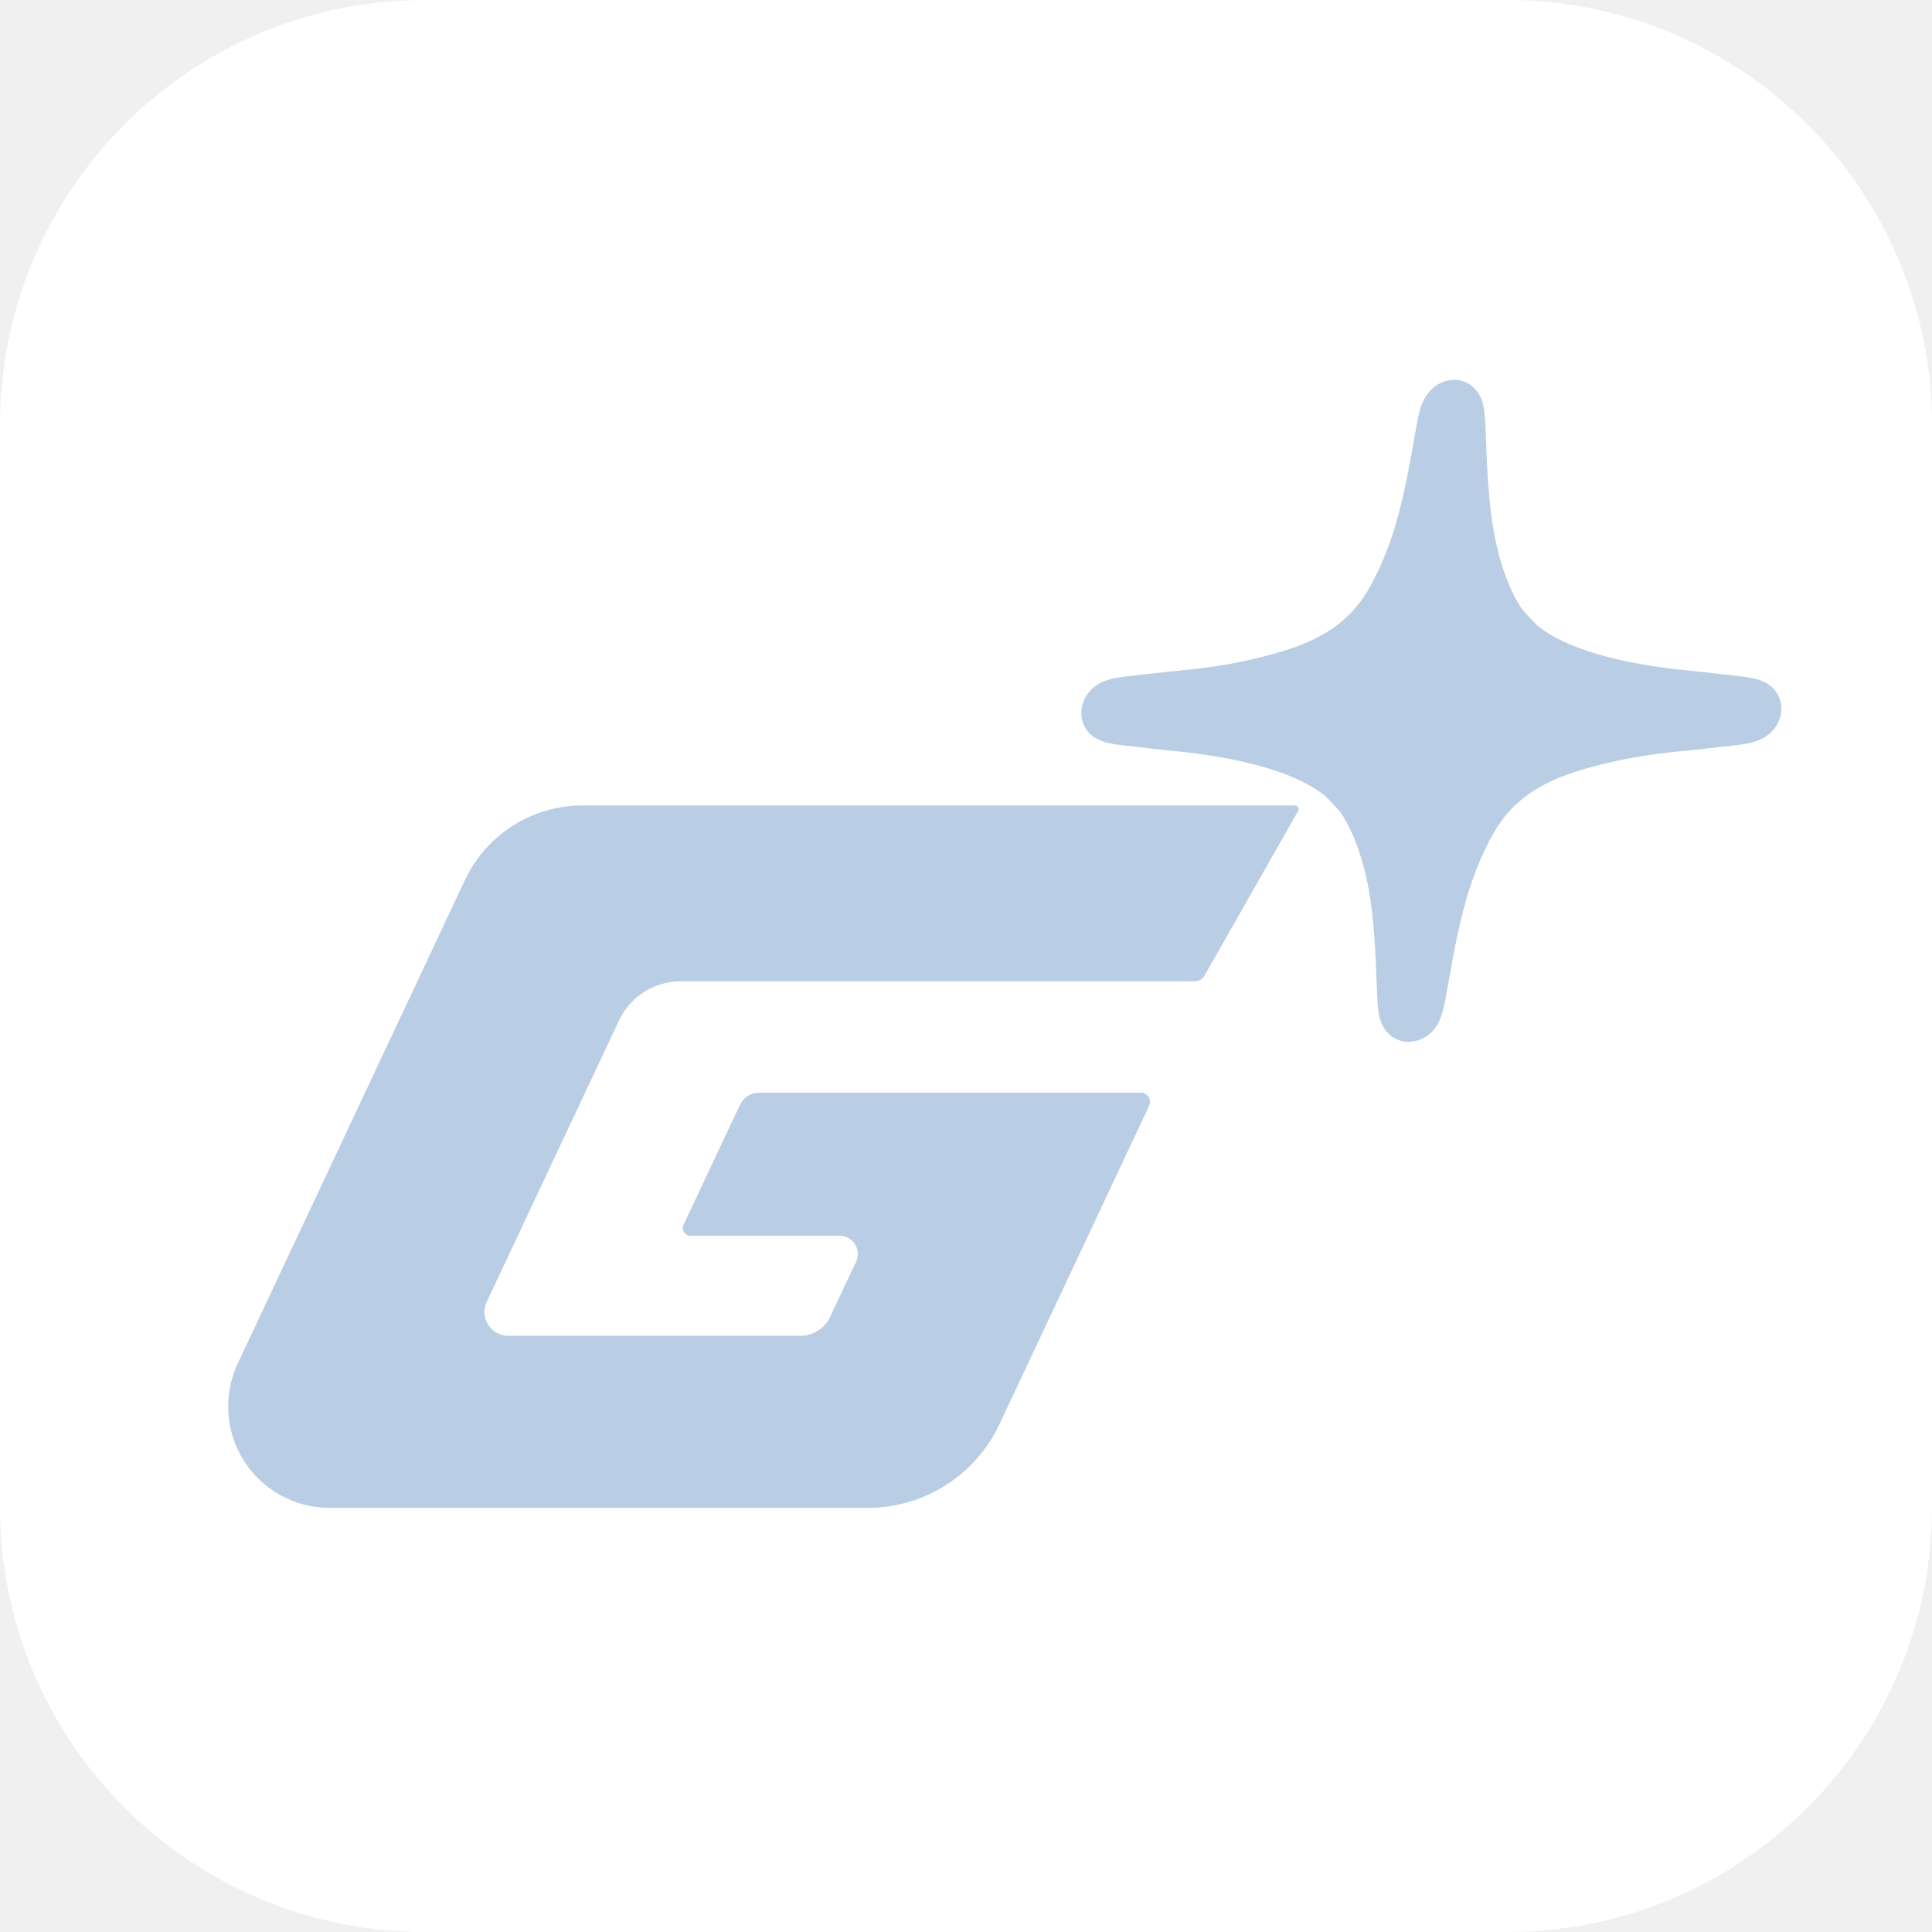
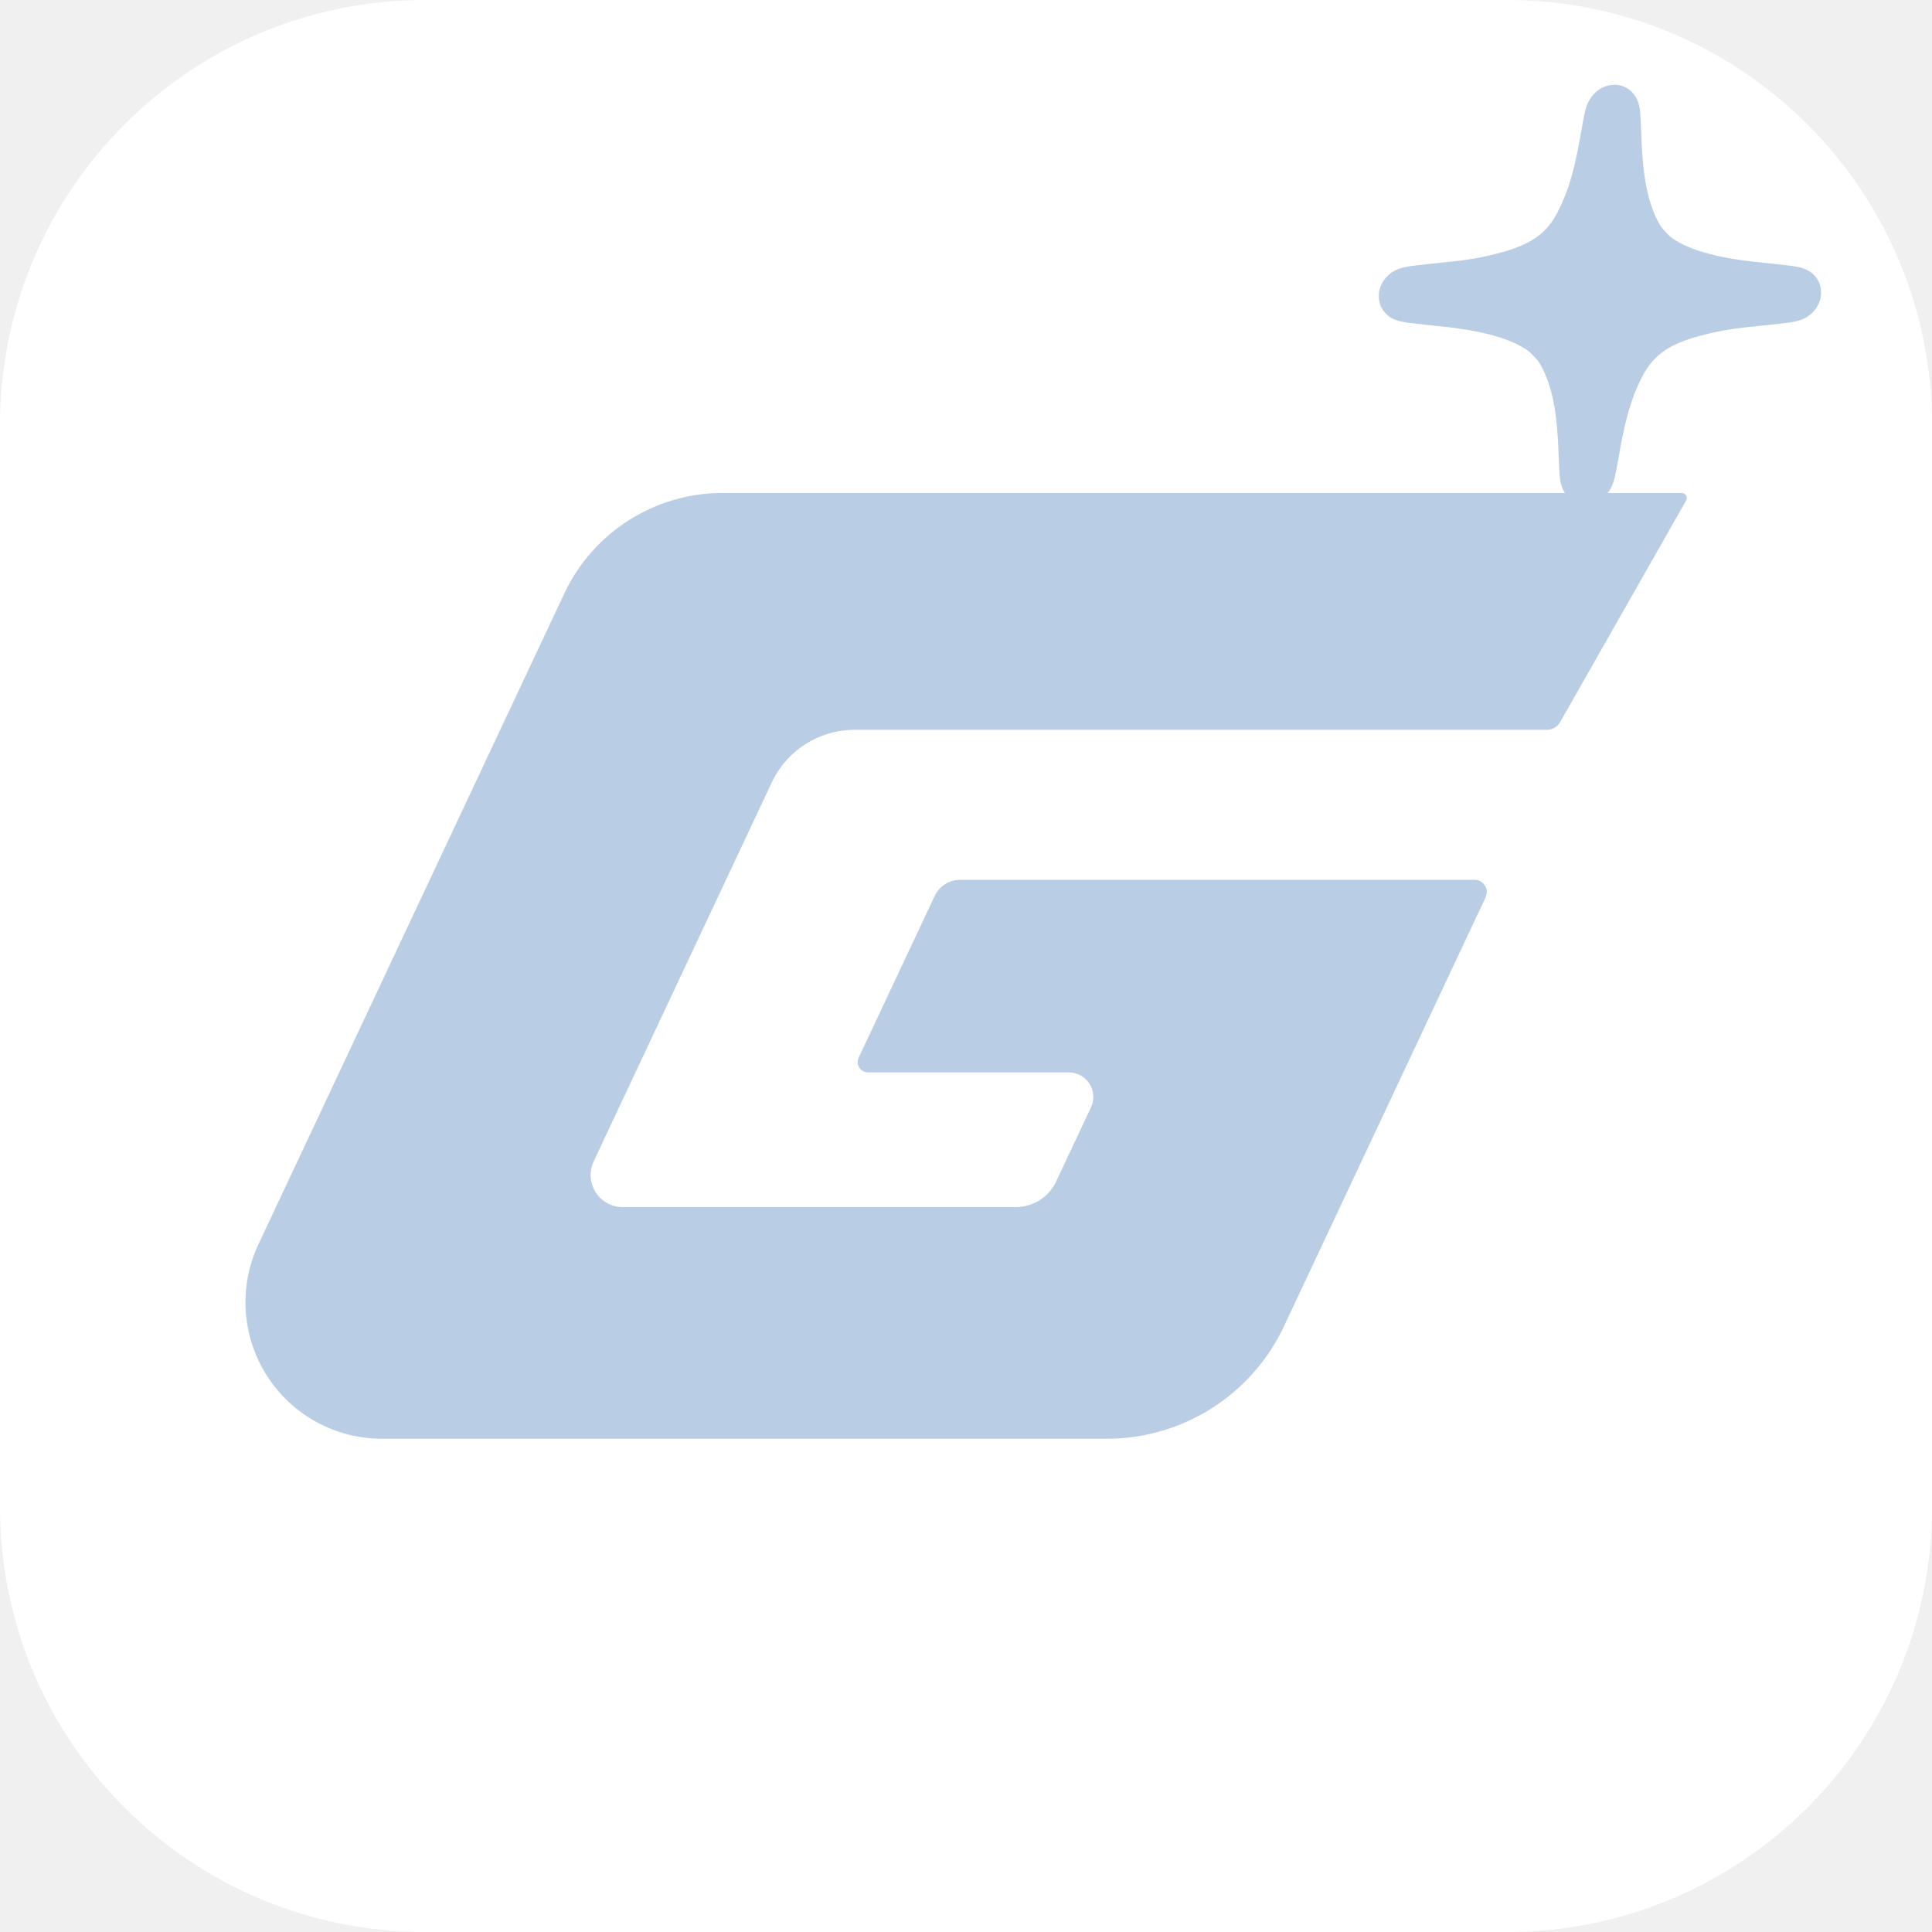
<svg xmlns="http://www.w3.org/2000/svg" role="img" aria-label="Global Toothgems" width="512" height="512" viewBox="0 0 512 512">
  <rect width="512" height="512" rx="112.64" fill="#FFFFFF" />
-   <g transform="translate(47.65 91.10) scale(1.114)">
+   <g transform="translate(47.80 -34.10) scale(1.5)">
    <path fill="#B9CDE5" d="M95.80 109.83L265.24 109.83A0.90 0.90 0 0 1 266.02 111.18L243.76 150.32A2.67 2.67 0 0 1 241.44 151.67L119.12 151.67A16.17 16.17 0 0 0 104.49 160.96L73.02 227.92A5.67 5.67 0 0 0 78.14 236.00L147.58 236.00A7.90 7.90 0 0 0 154.73 231.46L160.88 218.38A4.33 4.33 0 0 0 156.96 212.20L121.50 212.20A1.83 1.83 0 0 1 119.84 209.59L133.26 181.04A5.00 5.00 0 0 1 137.79 178.17L228.65 178.17A2.17 2.17 0 0 1 230.61 181.25L194.98 257.05A34.57 34.57 0 0 1 163.70 276.92L35.61 276.92A24.10 24.10 0 0 1 13.79 242.57L67.83 127.59A30.90 30.90 0 0 1 95.80 109.83Z" />
-     <path fill="#B9CDE5" stroke="#B9CDE5" stroke-width="14" stroke-linejoin="round" transform="matrix(1 0 -0.069 1 297.719 87.312)" d="M-0.320 71.444C-0.789 70.727 -0.996 69.475 -1.630 63.500C-2.244 57.708 -2.361 56.717 -2.819 53.438C-3.613 47.744 -4.406 43.640 -5.521 39.438C-7.540 31.835 -10.701 24.792 -14.161 20.191C-15.148 18.877 -18.529 15.503 -19.863 14.500C-28.081 8.317 -41.915 4.264 -60.812 2.502C-62.325 2.361 -64.659 2.108 -66.000 1.941C-67.341 1.773 -69.591 1.519 -71.000 1.376C-74.692 1.002 -76.250 0.593 -76.250 0.000C-76.250 -0.593 -74.692 -1.002 -71.000 -1.376C-69.591 -1.519 -67.341 -1.773 -66.000 -1.941C-64.659 -2.108 -62.325 -2.361 -60.812 -2.502C-50.934 -3.423 -44.053 -4.657 -36.062 -6.941C-22.292 -10.877 -14.402 -17.167 -9.556 -28.074C-6.219 -35.585 -4.305 -42.791 -2.819 -53.438C-2.361 -56.717 -2.244 -57.708 -1.630 -63.500C-0.974 -69.685 -0.762 -70.913 -0.249 -71.519C0.000 -71.812 0.000 -71.812 0.249 -71.519C0.762 -70.913 0.974 -69.685 1.630 -63.500C2.244 -57.708 2.361 -56.717 2.819 -53.438C3.613 -47.744 4.406 -43.640 5.521 -39.438C7.540 -31.835 10.701 -24.792 14.161 -20.191C15.148 -18.877 18.529 -15.503 19.863 -14.500C28.081 -8.317 41.915 -4.264 60.812 -2.502C62.325 -2.361 64.659 -2.108 66.000 -1.941C67.341 -1.773 69.591 -1.519 71.000 -1.376C74.692 -1.002 76.250 -0.593 76.250 0.000C76.250 0.593 74.692 1.002 71.000 1.376C69.591 1.519 67.341 1.773 66.000 1.941C64.659 2.108 62.325 2.361 60.812 2.502C50.934 3.423 44.053 4.657 36.062 6.941C22.292 10.877 14.402 17.167 9.556 28.074C6.219 35.585 4.305 42.791 2.819 53.438C2.361 56.717 2.244 57.708 1.630 63.500C0.925 70.145 0.608 71.750 0.000 71.750C-0.066 71.750 -0.210 71.612 -0.320 71.444Z" />
+     <path fill="#B9CDE5" stroke="#B9CDE5" stroke-width="20" stroke-linejoin="round" transform="matrix(0.453 0 -0.0313 0.453 250.8 74.73333)" d="M-0.320 71.444C-0.789 70.727 -0.996 69.475 -1.630 63.500C-2.244 57.708 -2.361 56.717 -2.819 53.438C-3.613 47.744 -4.406 43.640 -5.521 39.438C-7.540 31.835 -10.701 24.792 -14.161 20.191C-15.148 18.877 -18.529 15.503 -19.863 14.500C-28.081 8.317 -41.915 4.264 -60.812 2.502C-62.325 2.361 -64.659 2.108 -66.000 1.941C-67.341 1.773 -69.591 1.519 -71.000 1.376C-74.692 1.002 -76.250 0.593 -76.250 0.000C-76.250 -0.593 -74.692 -1.002 -71.000 -1.376C-69.591 -1.519 -67.341 -1.773 -66.000 -1.941C-64.659 -2.108 -62.325 -2.361 -60.812 -2.502C-50.934 -3.423 -44.053 -4.657 -36.062 -6.941C-22.292 -10.877 -14.402 -17.167 -9.556 -28.074C-6.219 -35.585 -4.305 -42.791 -2.819 -53.438C-2.361 -56.717 -2.244 -57.708 -1.630 -63.500C-0.974 -69.685 -0.762 -70.913 -0.249 -71.519C0.000 -71.812 0.000 -71.812 0.249 -71.519C0.762 -70.913 0.974 -69.685 1.630 -63.500C2.244 -57.708 2.361 -56.717 2.819 -53.438C3.613 -47.744 4.406 -43.640 5.521 -39.438C7.540 -31.835 10.701 -24.792 14.161 -20.191C15.148 -18.877 18.529 -15.503 19.863 -14.500C28.081 -8.317 41.915 -4.264 60.812 -2.502C62.325 -2.361 64.659 -2.108 66.000 -1.941C67.341 -1.773 69.591 -1.519 71.000 -1.376C74.692 -1.002 76.250 -0.593 76.250 0.000C76.250 0.593 74.692 1.002 71.000 1.376C69.591 1.519 67.341 1.773 66.000 1.941C64.659 2.108 62.325 2.361 60.812 2.502C50.934 3.423 44.053 4.657 36.062 6.941C22.292 10.877 14.402 17.167 9.556 28.074C6.219 35.585 4.305 42.791 2.819 53.438C2.361 56.717 2.244 57.708 1.630 63.500C0.925 70.145 0.608 71.750 0.000 71.750C-0.066 71.750 -0.210 71.612 -0.320 71.444Z" />
  </g>
</svg>
